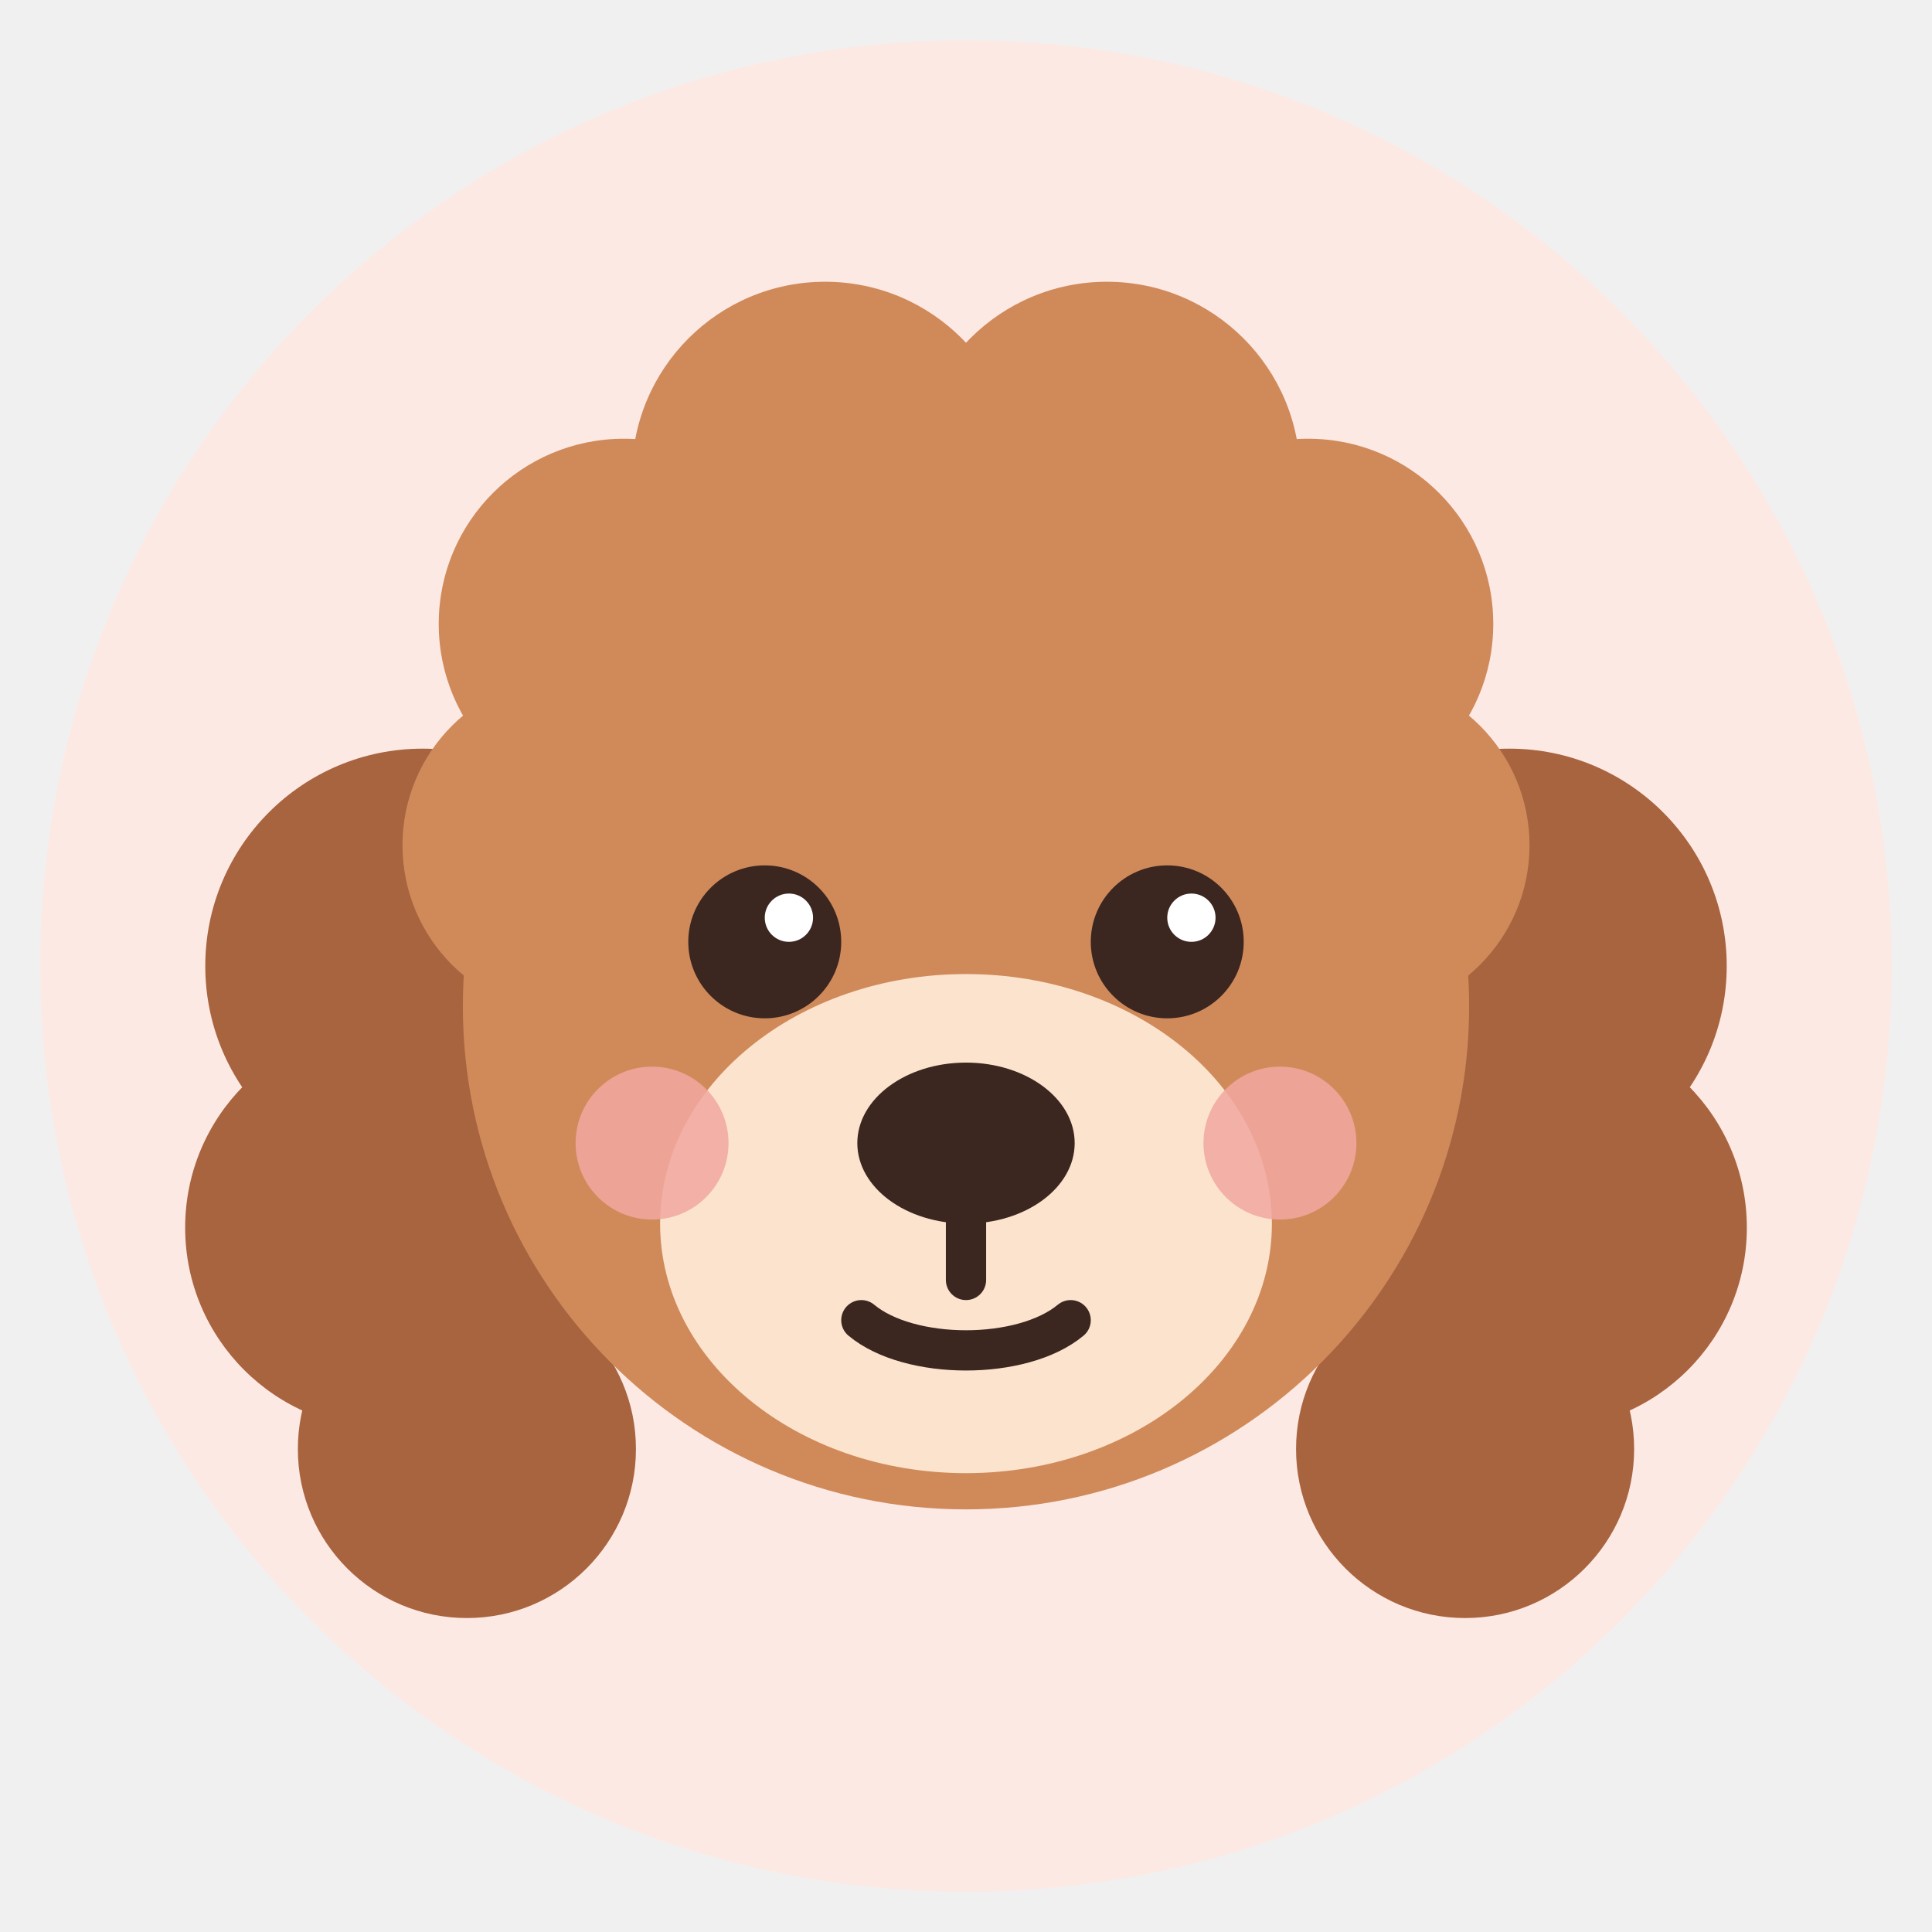
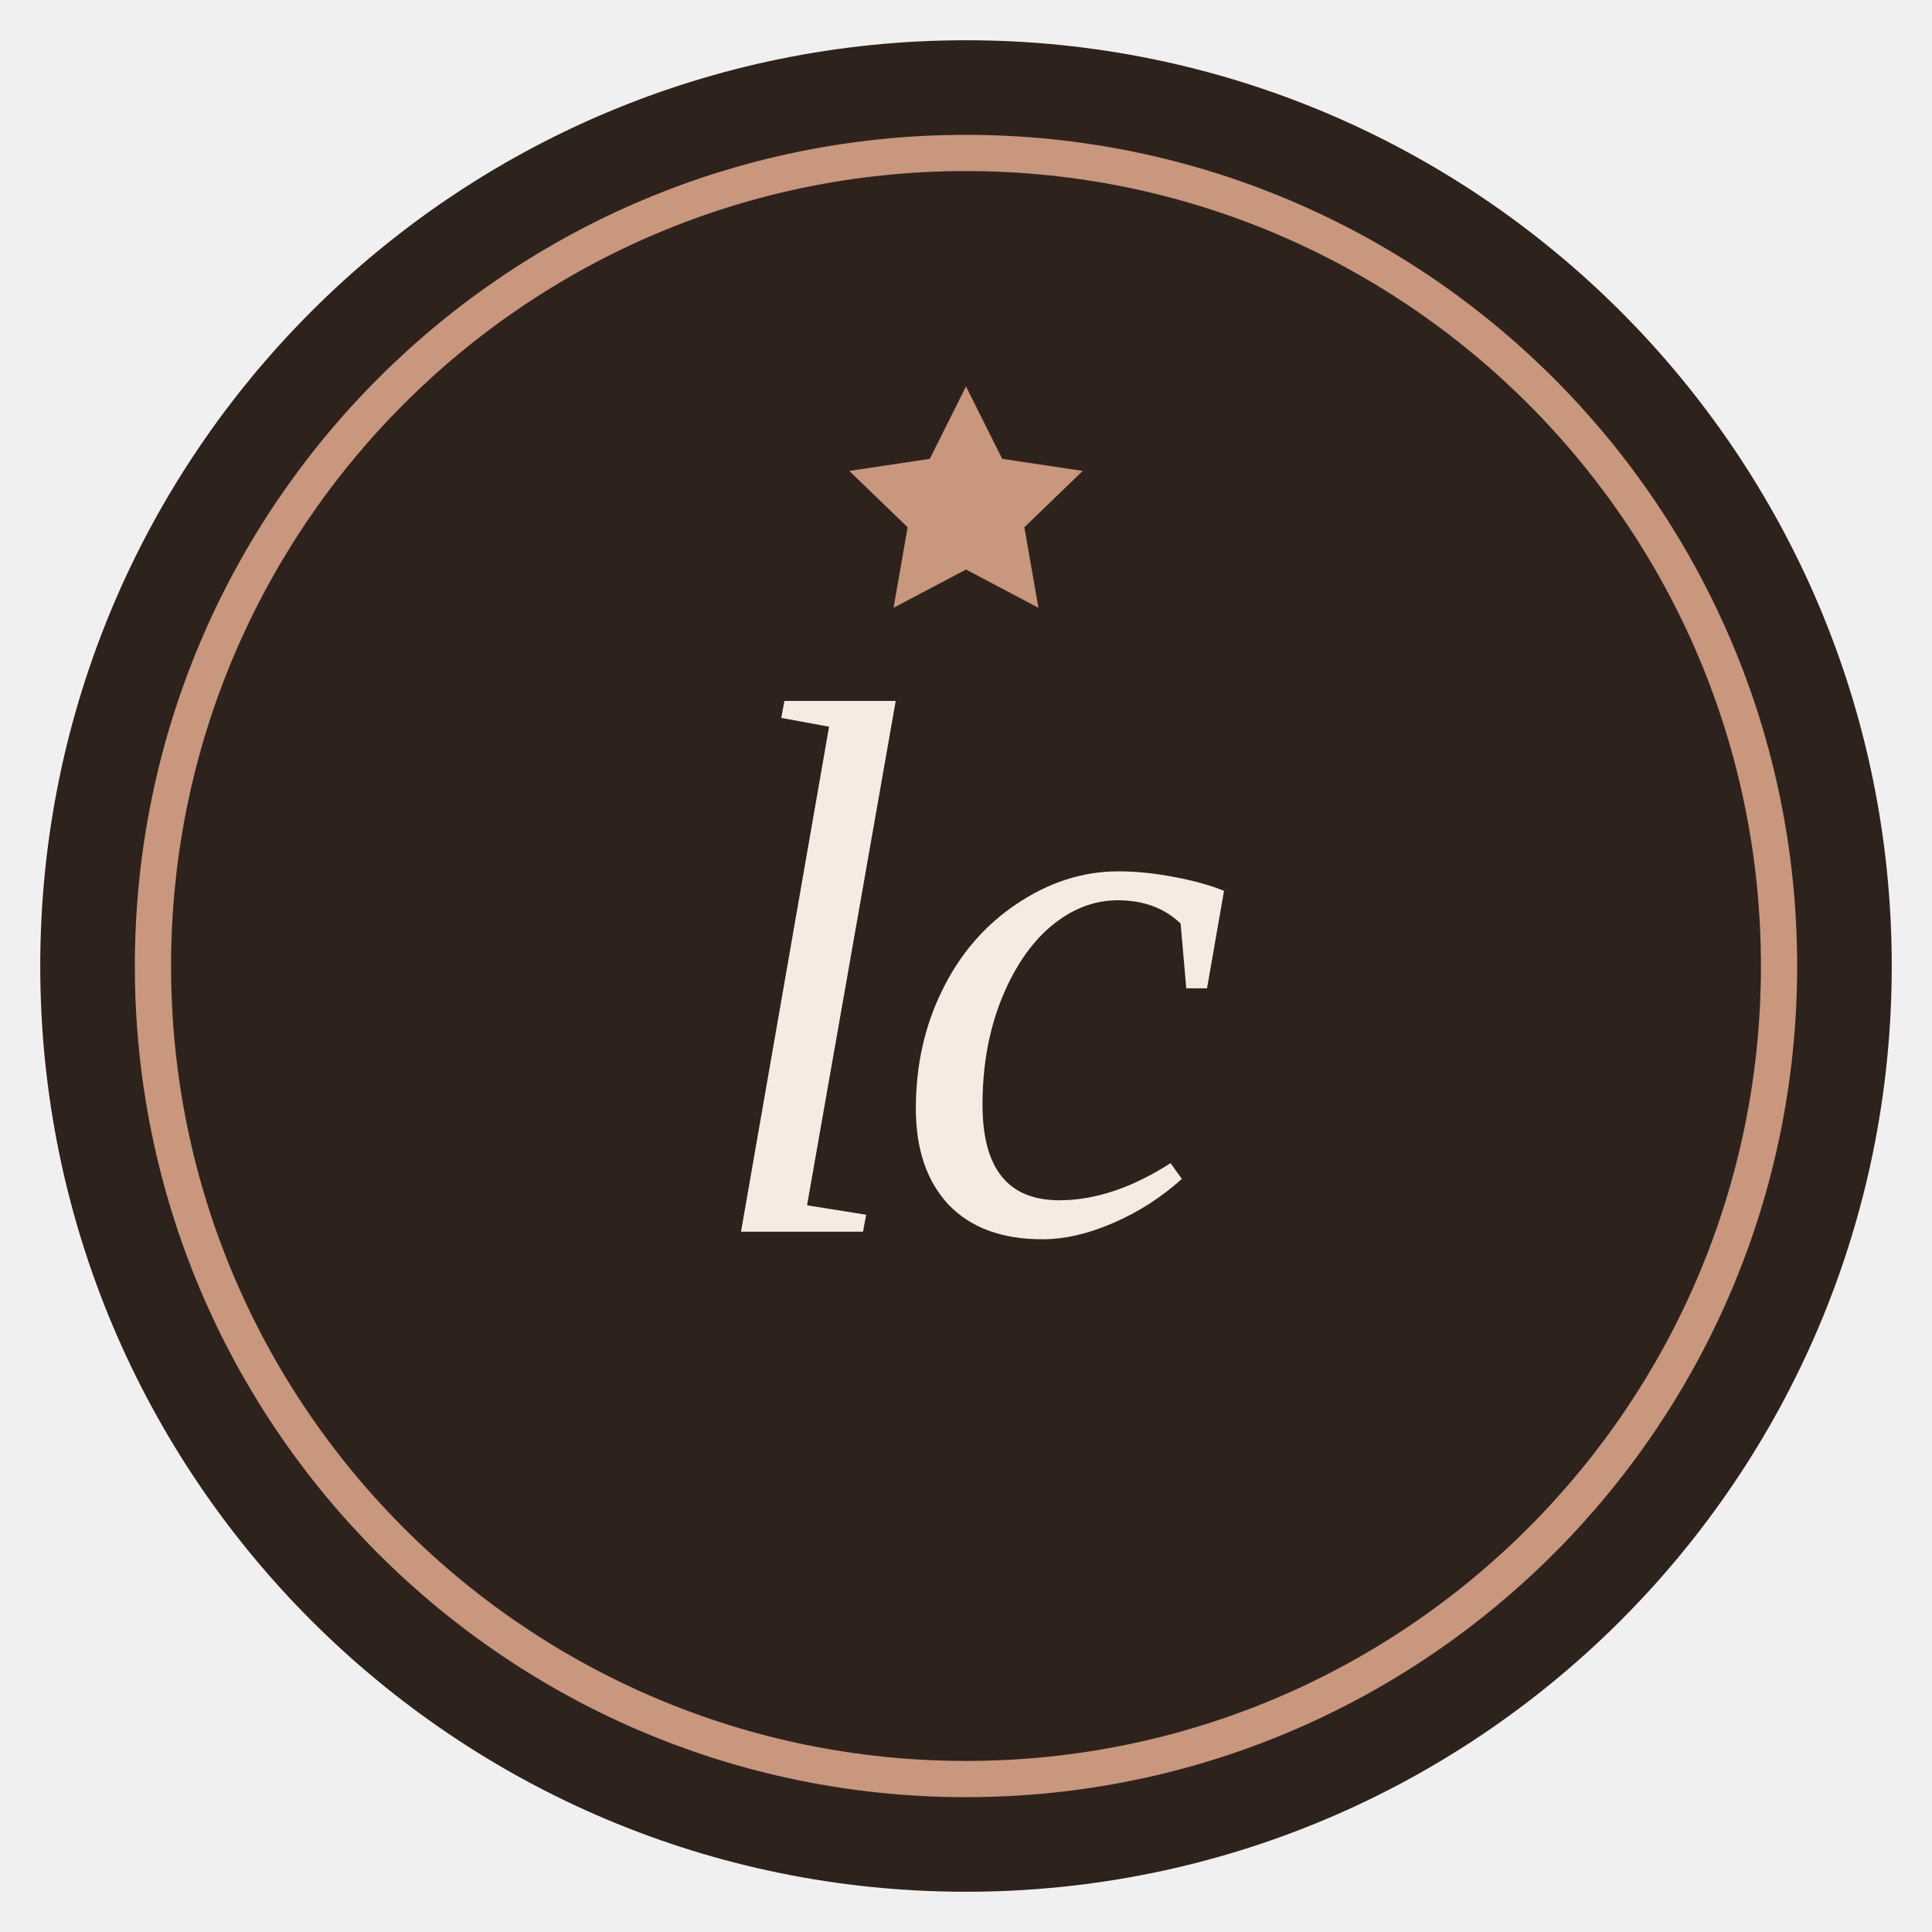
<svg xmlns="http://www.w3.org/2000/svg" viewBox="0 0 48 48">
-   <circle cx="24" cy="24" r="23" fill="#fde9e4" />
-   <g fill="#a8643f">
-     <circle cx="10.5" cy="24" r="5.4" />
-     <circle cx="9.6" cy="30.5" r="5" />
-     <circle cx="11.6" cy="36" r="4.2" />
-     <circle cx="37.5" cy="24" r="5.4" />
-     <circle cx="38.4" cy="30.5" r="5" />
-     <circle cx="36.4" cy="36" r="4.2" />
-   </g>
-   <g fill="#d08a5a">
-     <circle cx="24" cy="25" r="12.5" />
-     <circle cx="15.5" cy="15.5" r="4.6" />
-     <circle cx="20.5" cy="11.8" r="4.8" />
-     <circle cx="27.5" cy="11.8" r="4.8" />
-     <circle cx="32.5" cy="15.5" r="4.6" />
-     <circle cx="14.2" cy="21" r="4.2" />
-     <circle cx="33.8" cy="21" r="4.2" />
-   </g>
-   <ellipse cx="24" cy="30.4" rx="7.6" ry="6.2" fill="#fbe3cd" />
-   <circle cx="19" cy="23.4" r="1.9" fill="#3b2620" />
-   <circle cx="29" cy="23.4" r="1.9" fill="#3b2620" />
-   <circle cx="19.6" cy="22.8" r=".6" fill="#fff" />
-   <circle cx="29.6" cy="22.8" r=".6" fill="#fff" />
-   <ellipse cx="24" cy="28.4" rx="2.7" ry="2" fill="#3b2620" />
-   <path d="M24 30.2v1.6m-2.6 1c1.2 1 4 1 5.2 0" fill="none" stroke="#3b2620" stroke-width="1" stroke-linecap="round" />
-   <circle cx="16.2" cy="28.4" r="1.9" fill="#f2a7a0" opacity=".85" />
-   <circle cx="31.8" cy="28.4" r="1.9" fill="#f2a7a0" opacity=".85" />
+   <circle cx="24" cy="24" r="23" fill="#2e221d" />
+   <circle cx="24" cy="24" r="20.2" fill="none" stroke="#c9967e" stroke-width=".9" />
+   <text x="24" y="30.6" text-anchor="middle" font-family="'Cormorant Garamond',Georgia,'Times New Roman',serif" font-style="italic" font-weight="500" font-size="19" fill="#f6ebe3" letter-spacing="-.5">lc</text>
+   <path d="M24 9.6l.9 1.8 2 .3-1.45 1.4.35 2-1.8-.95-1.8.95.35-2-1.45-1.4 2-.3z" fill="#c9967e" />
</svg>
